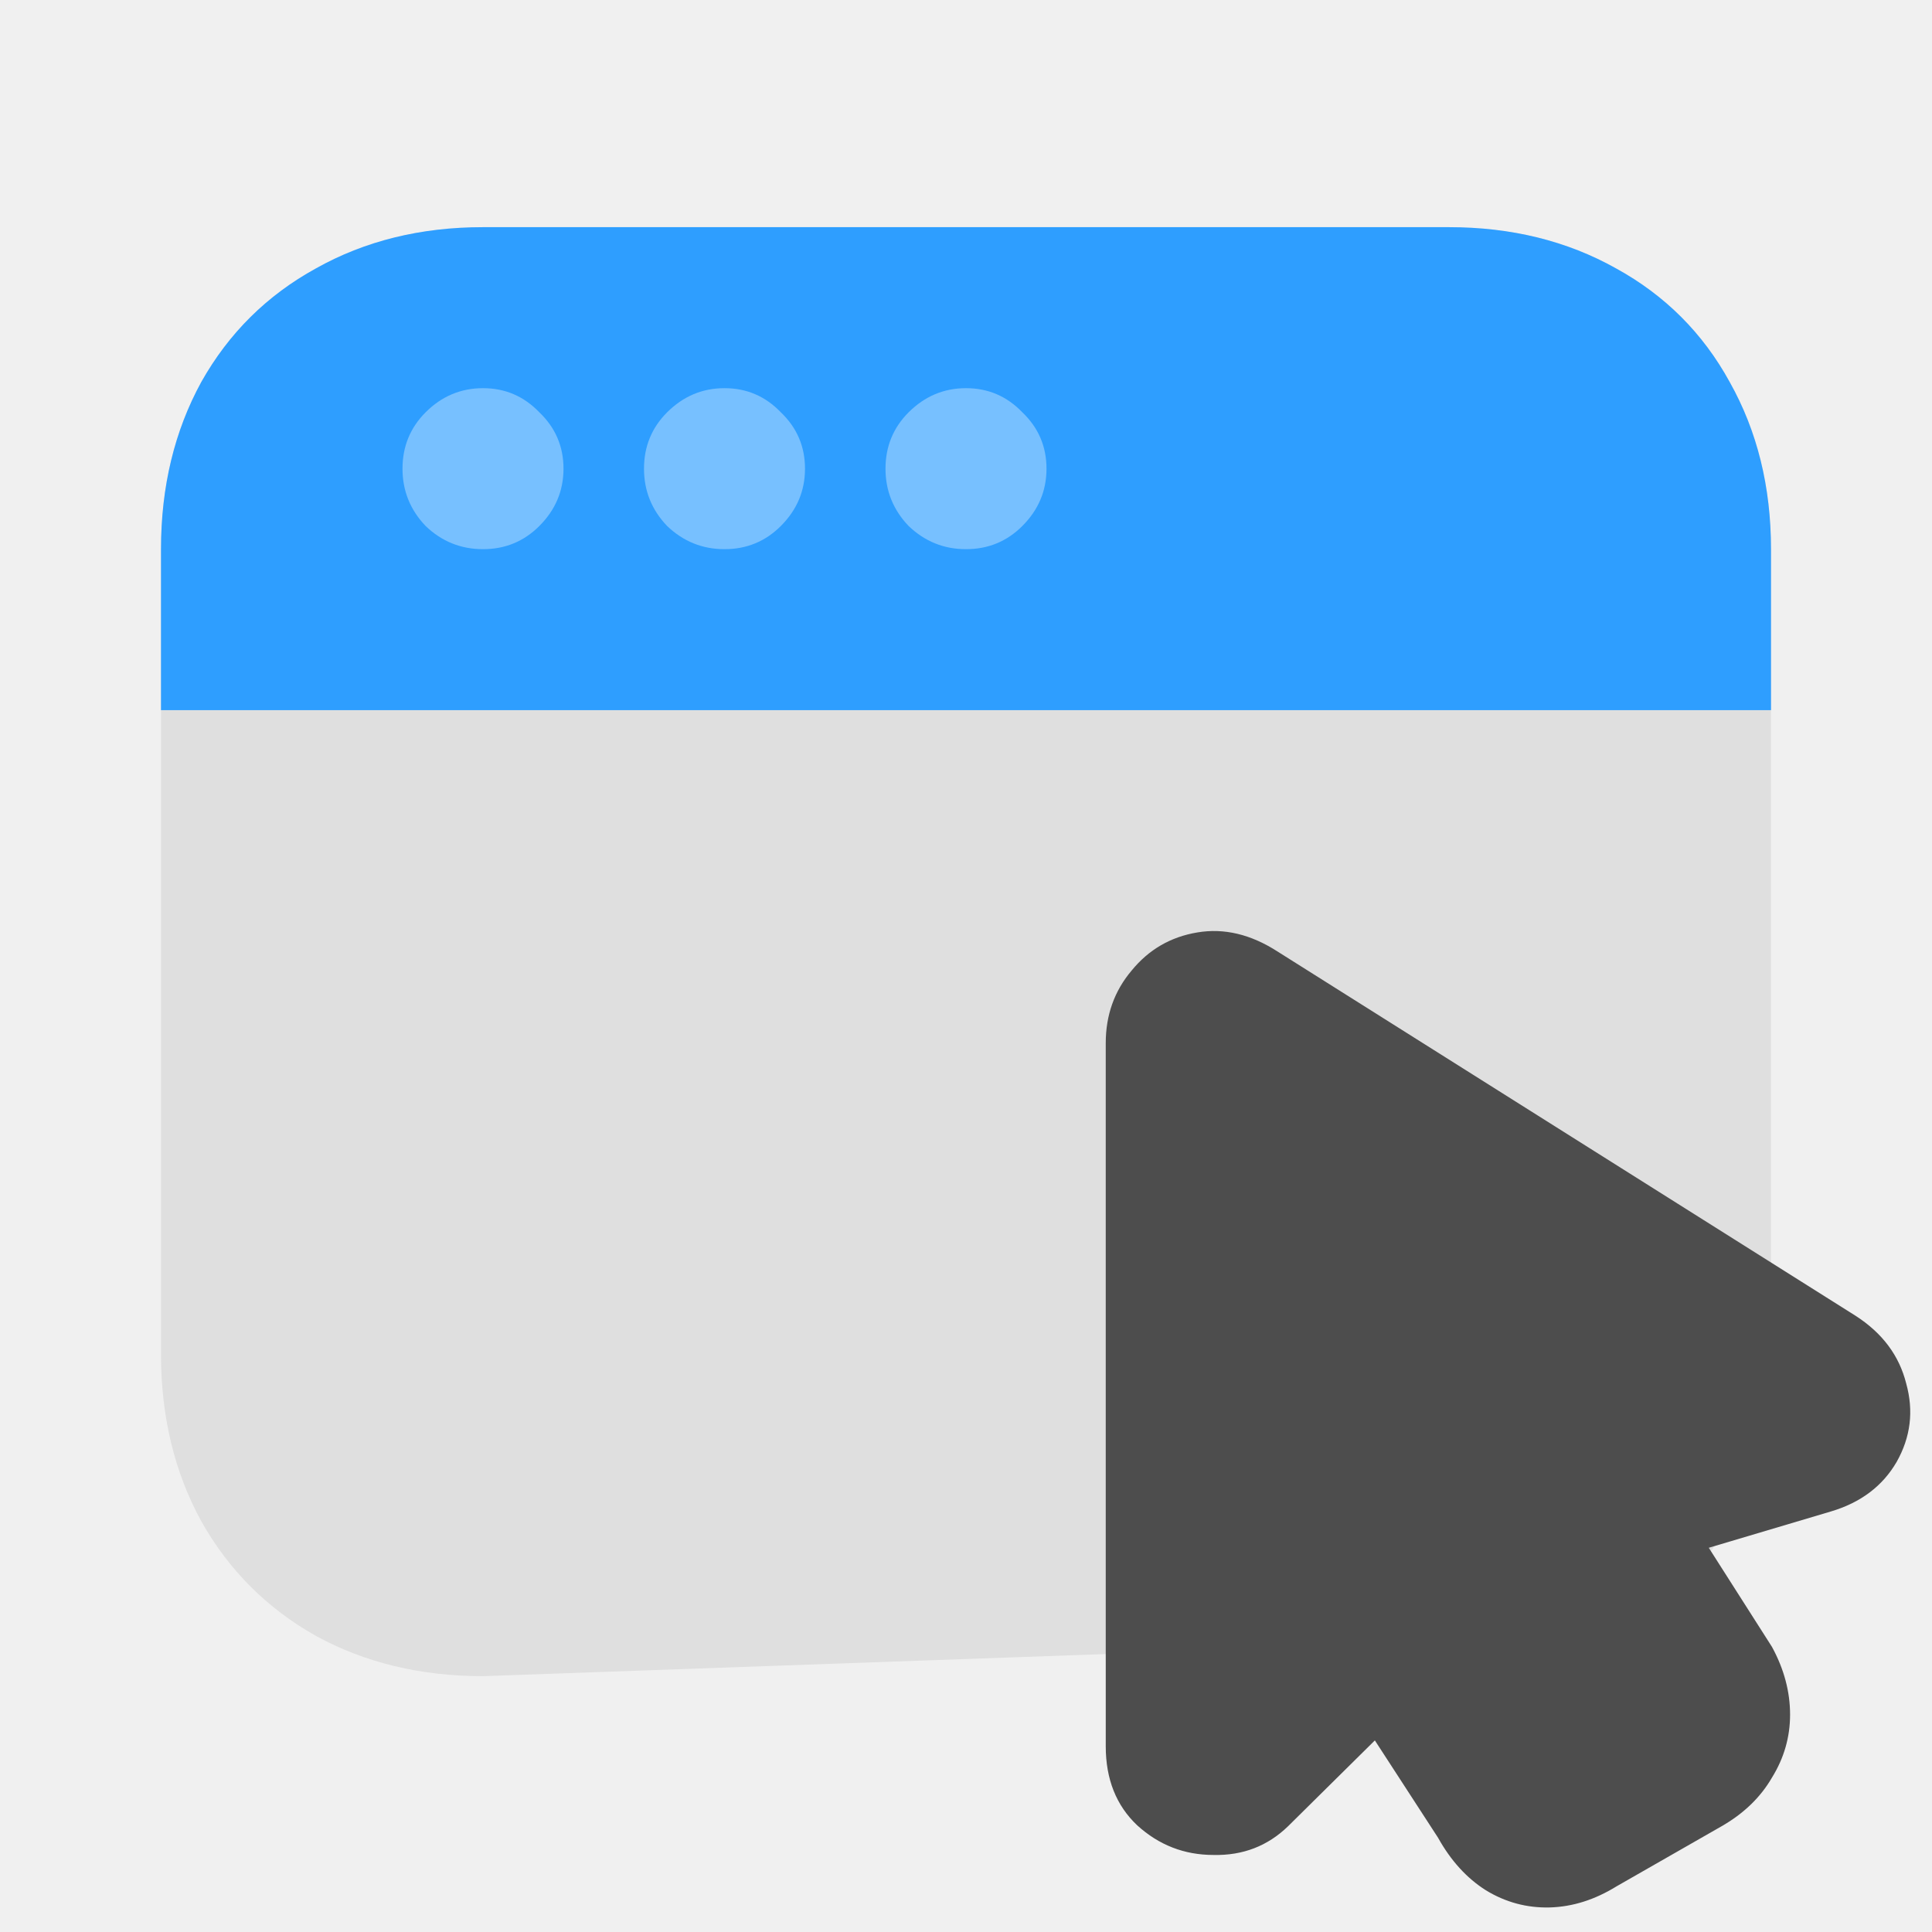
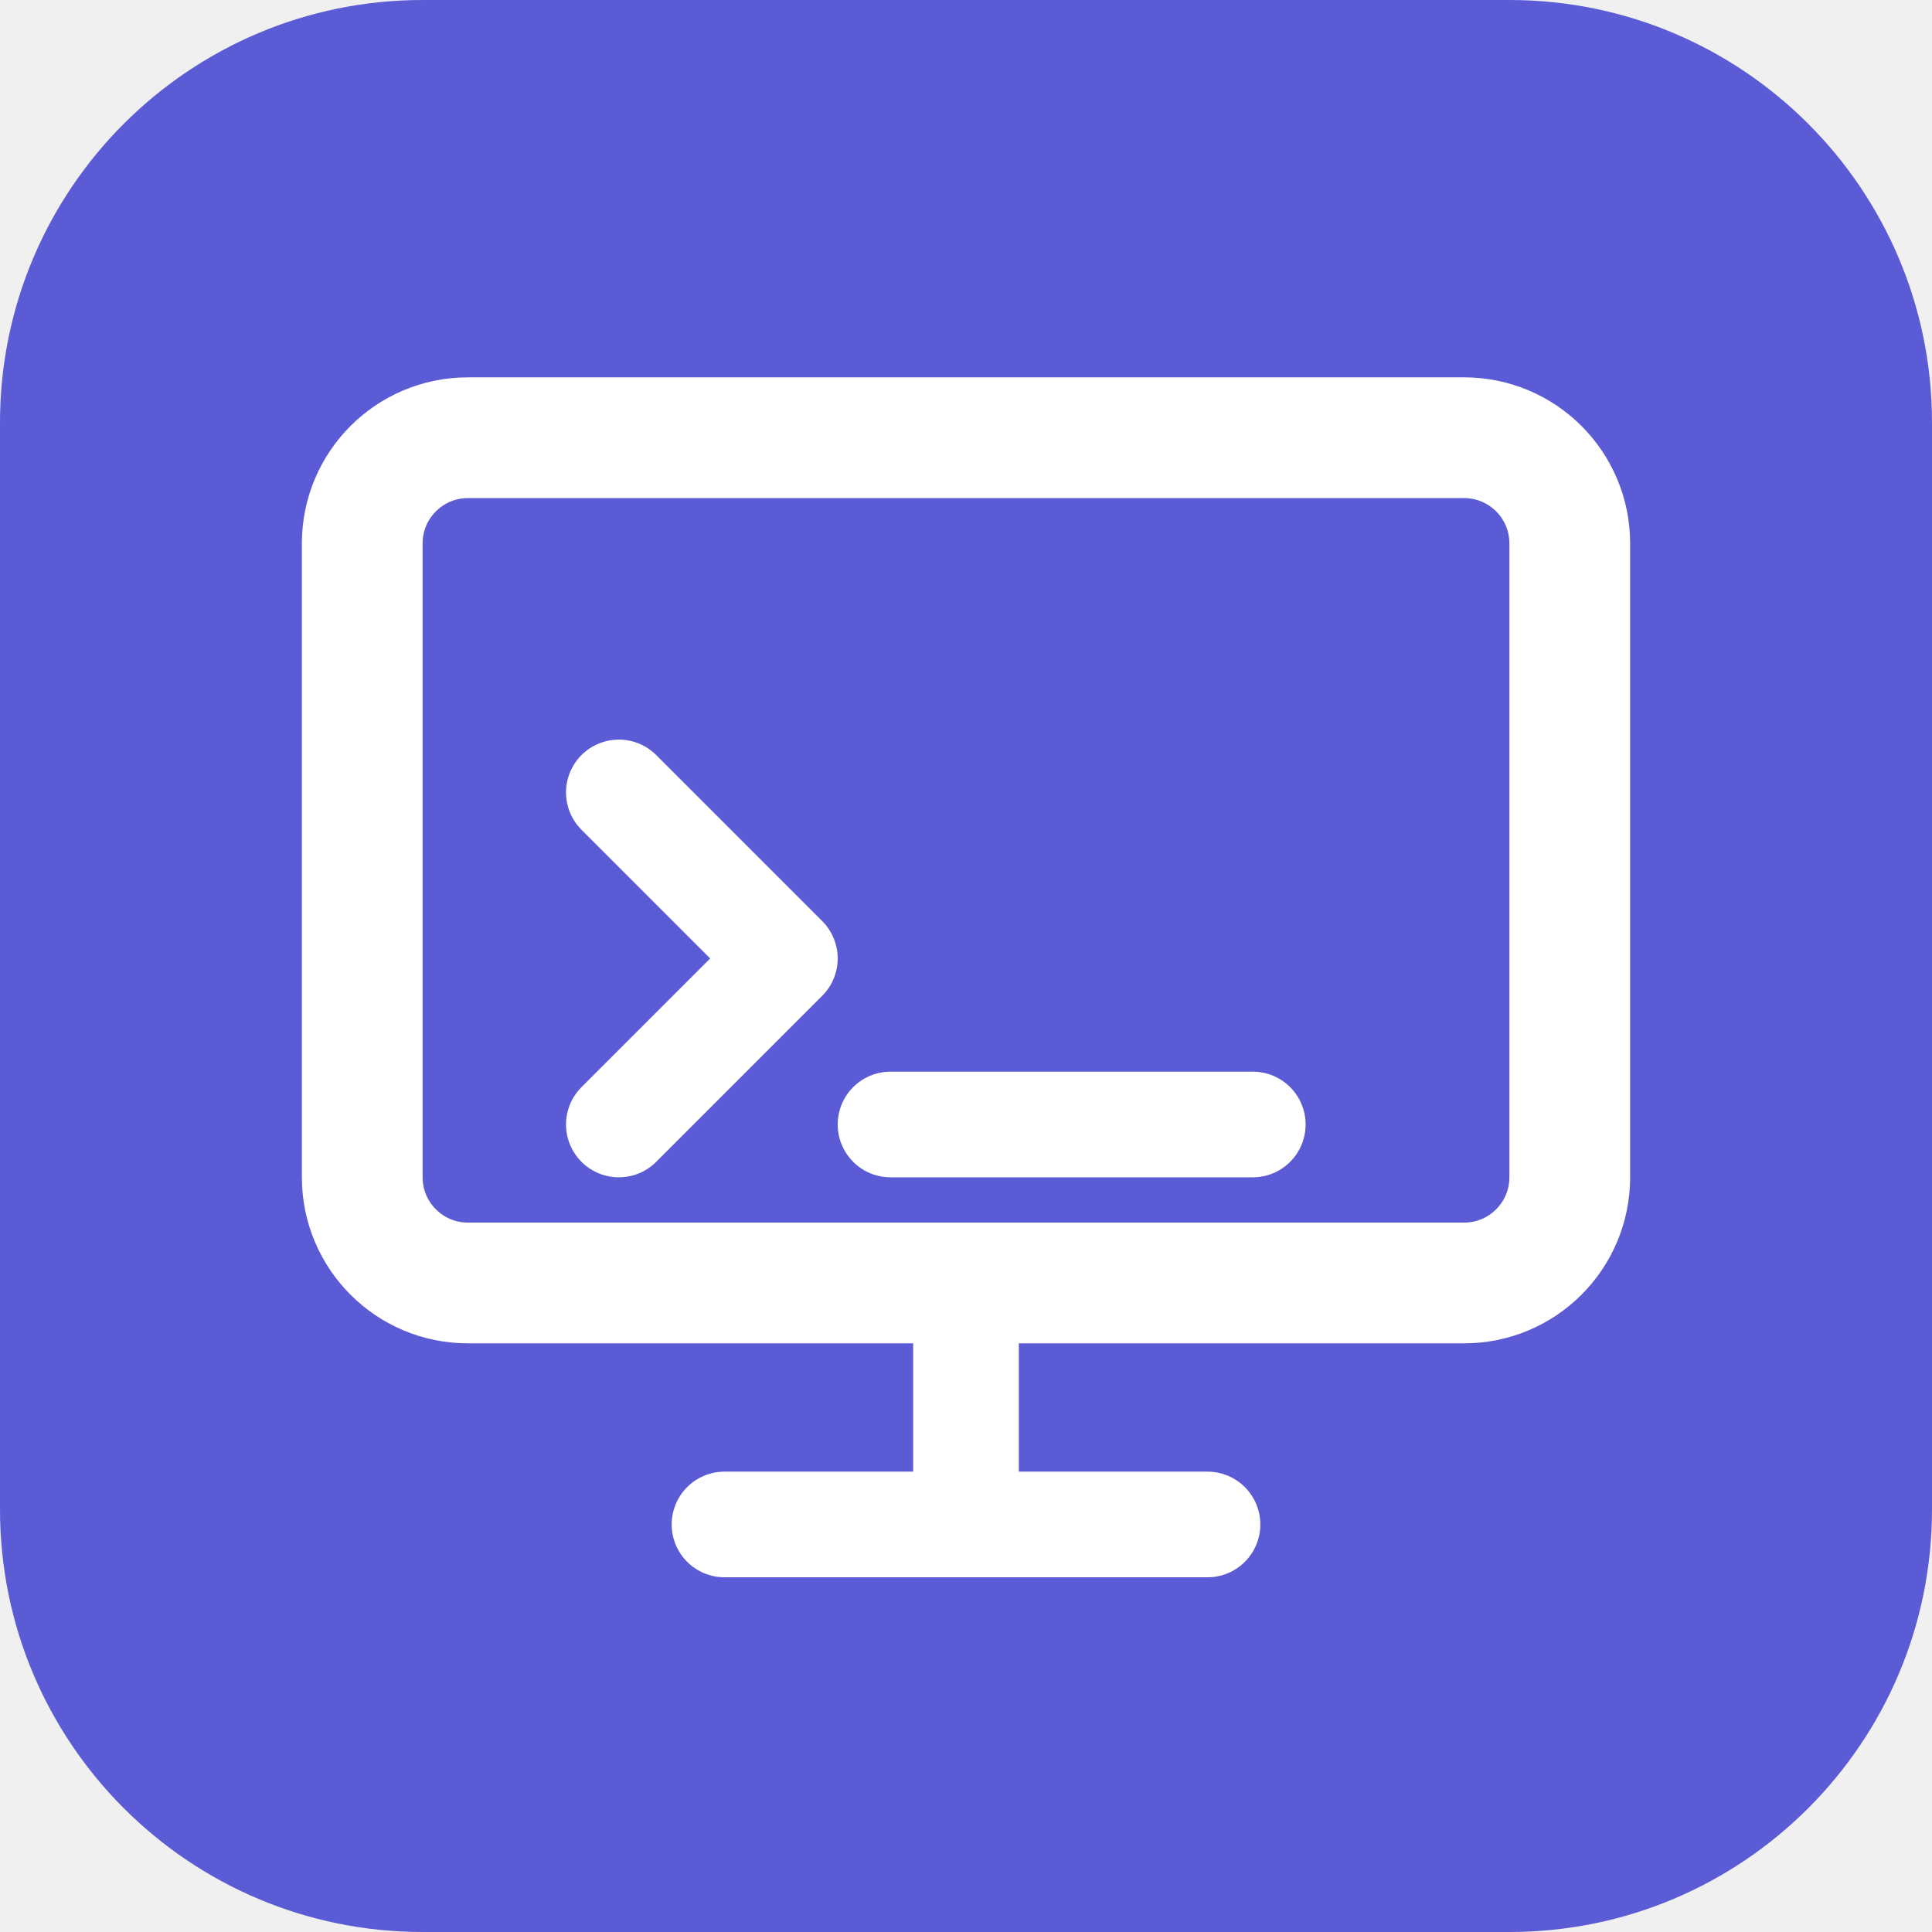
- <svg xmlns="http://www.w3.org/2000/svg" width="24" height="24" viewBox="0 0 24 24" fill="none">
-   <path d="M6 20.822C5.225 20.822 4.533 20.655 3.925 20.322C3.317 19.98 2.842 19.505 2.5 18.897C2.167 18.288 2 17.597 2 16.822V6.822C2 6.047 2.167 5.355 2.5 4.747C2.842 4.138 3.317 3.667 3.925 3.334C4.533 2.992 5.225 2.822 6 2.822H18C18.775 2.822 19.467 2.992 20.075 3.334C20.683 3.667 21.154 4.138 21.488 4.747C21.829 5.355 22 6.047 22 6.822V16.822C22 17.597 21.829 18.288 21.488 18.897C21.154 19.505 20.683 19.98 20.075 20.322C19.467 20.655 18.775 20.822H6Z" fill="#DFDFDF" />
-   <path d="M18 2.822C18.775 2.822 19.467 2.993 20.075 3.334C20.683 3.668 21.154 4.138 21.487 4.746C21.829 5.355 22 6.047 22 6.822V8.822H2V6.822C2 6.047 2.167 5.355 2.5 4.746C2.842 4.138 3.317 3.668 3.925 3.334C4.533 2.993 5.225 2.822 6 2.822H18Z" fill="#2E9EFF" />
-   <path d="M8.287 6.534C8.488 6.726 8.725 6.822 9 6.822C9.275 6.822 9.508 6.726 9.7 6.534C9.9 6.334 10 6.097 10 5.822C10 5.547 9.9 5.313 9.7 5.122C9.508 4.922 9.275 4.822 9 4.822C8.725 4.822 8.488 4.922 8.287 5.122C8.096 5.313 8 5.547 8 5.822C8 6.097 8.096 6.334 8.287 6.534Z" fill="#77C0FF" />
-   <path d="M11.287 6.534C11.488 6.726 11.725 6.822 12 6.822C12.275 6.822 12.508 6.726 12.7 6.534C12.9 6.334 13 6.097 13 5.822C13 5.547 12.9 5.313 12.7 5.122C12.508 4.922 12.275 4.822 12 4.822C11.725 4.822 11.488 4.922 11.287 5.122C11.096 5.313 11 5.547 11 5.822C11 6.097 11.096 6.334 11.287 6.534Z" fill="#77C0FF" />
-   <path d="M5.287 6.534C5.487 6.726 5.725 6.822 6 6.822C6.275 6.822 6.508 6.726 6.7 6.534C6.9 6.334 7 6.097 7 5.822C7 5.547 6.9 5.313 6.7 5.122C6.508 4.922 6.275 4.822 6 4.822C5.725 4.822 5.487 4.922 5.287 5.122C5.096 5.313 5 5.547 5 5.822C5 6.097 5.096 6.334 5.287 6.534Z" fill="#77C0FF" />
-   <path d="M14.874 11.583C15.206 11.527 15.538 11.606 15.87 11.82L23.052 16.346C23.384 16.56 23.593 16.84 23.68 17.188C23.774 17.528 23.735 17.852 23.561 18.16C23.387 18.46 23.115 18.666 22.744 18.776L21.227 19.227L22.012 20.458C22.163 20.735 22.237 21.016 22.237 21.3C22.237 21.577 22.163 21.838 22.012 22.082C21.87 22.327 21.661 22.529 21.385 22.687L20.081 23.433C19.812 23.599 19.536 23.687 19.251 23.695C18.967 23.702 18.702 23.631 18.457 23.481C18.22 23.331 18.022 23.113 17.864 22.829L17.079 21.62L16 22.687C15.747 22.932 15.439 23.051 15.075 23.043C14.712 23.043 14.396 22.92 14.127 22.675C13.867 22.43 13.736 22.102 13.736 21.692V12.957C13.736 12.609 13.844 12.309 14.057 12.057C14.27 11.796 14.542 11.638 14.874 11.583Z" fill="#4D4D4D" />
+ <svg xmlns="http://www.w3.org/2000/svg" width="256" height="256" viewBox="0 0 256 256" role="img" aria-label="Desktop Commander">
+   <rect width="256" height="256" rx="56" fill="#5B5BD6" />
+   <rect x="48" y="58" width="160" height="112" rx="14" fill="none" stroke="#fff" stroke-width="16" />
+   <path d="M96 202h64M128 170v32M82 105l22 22-22 22M118 149h48" fill="none" stroke="#fff" stroke-width="14" stroke-linecap="round" stroke-linejoin="round" />
</svg>
